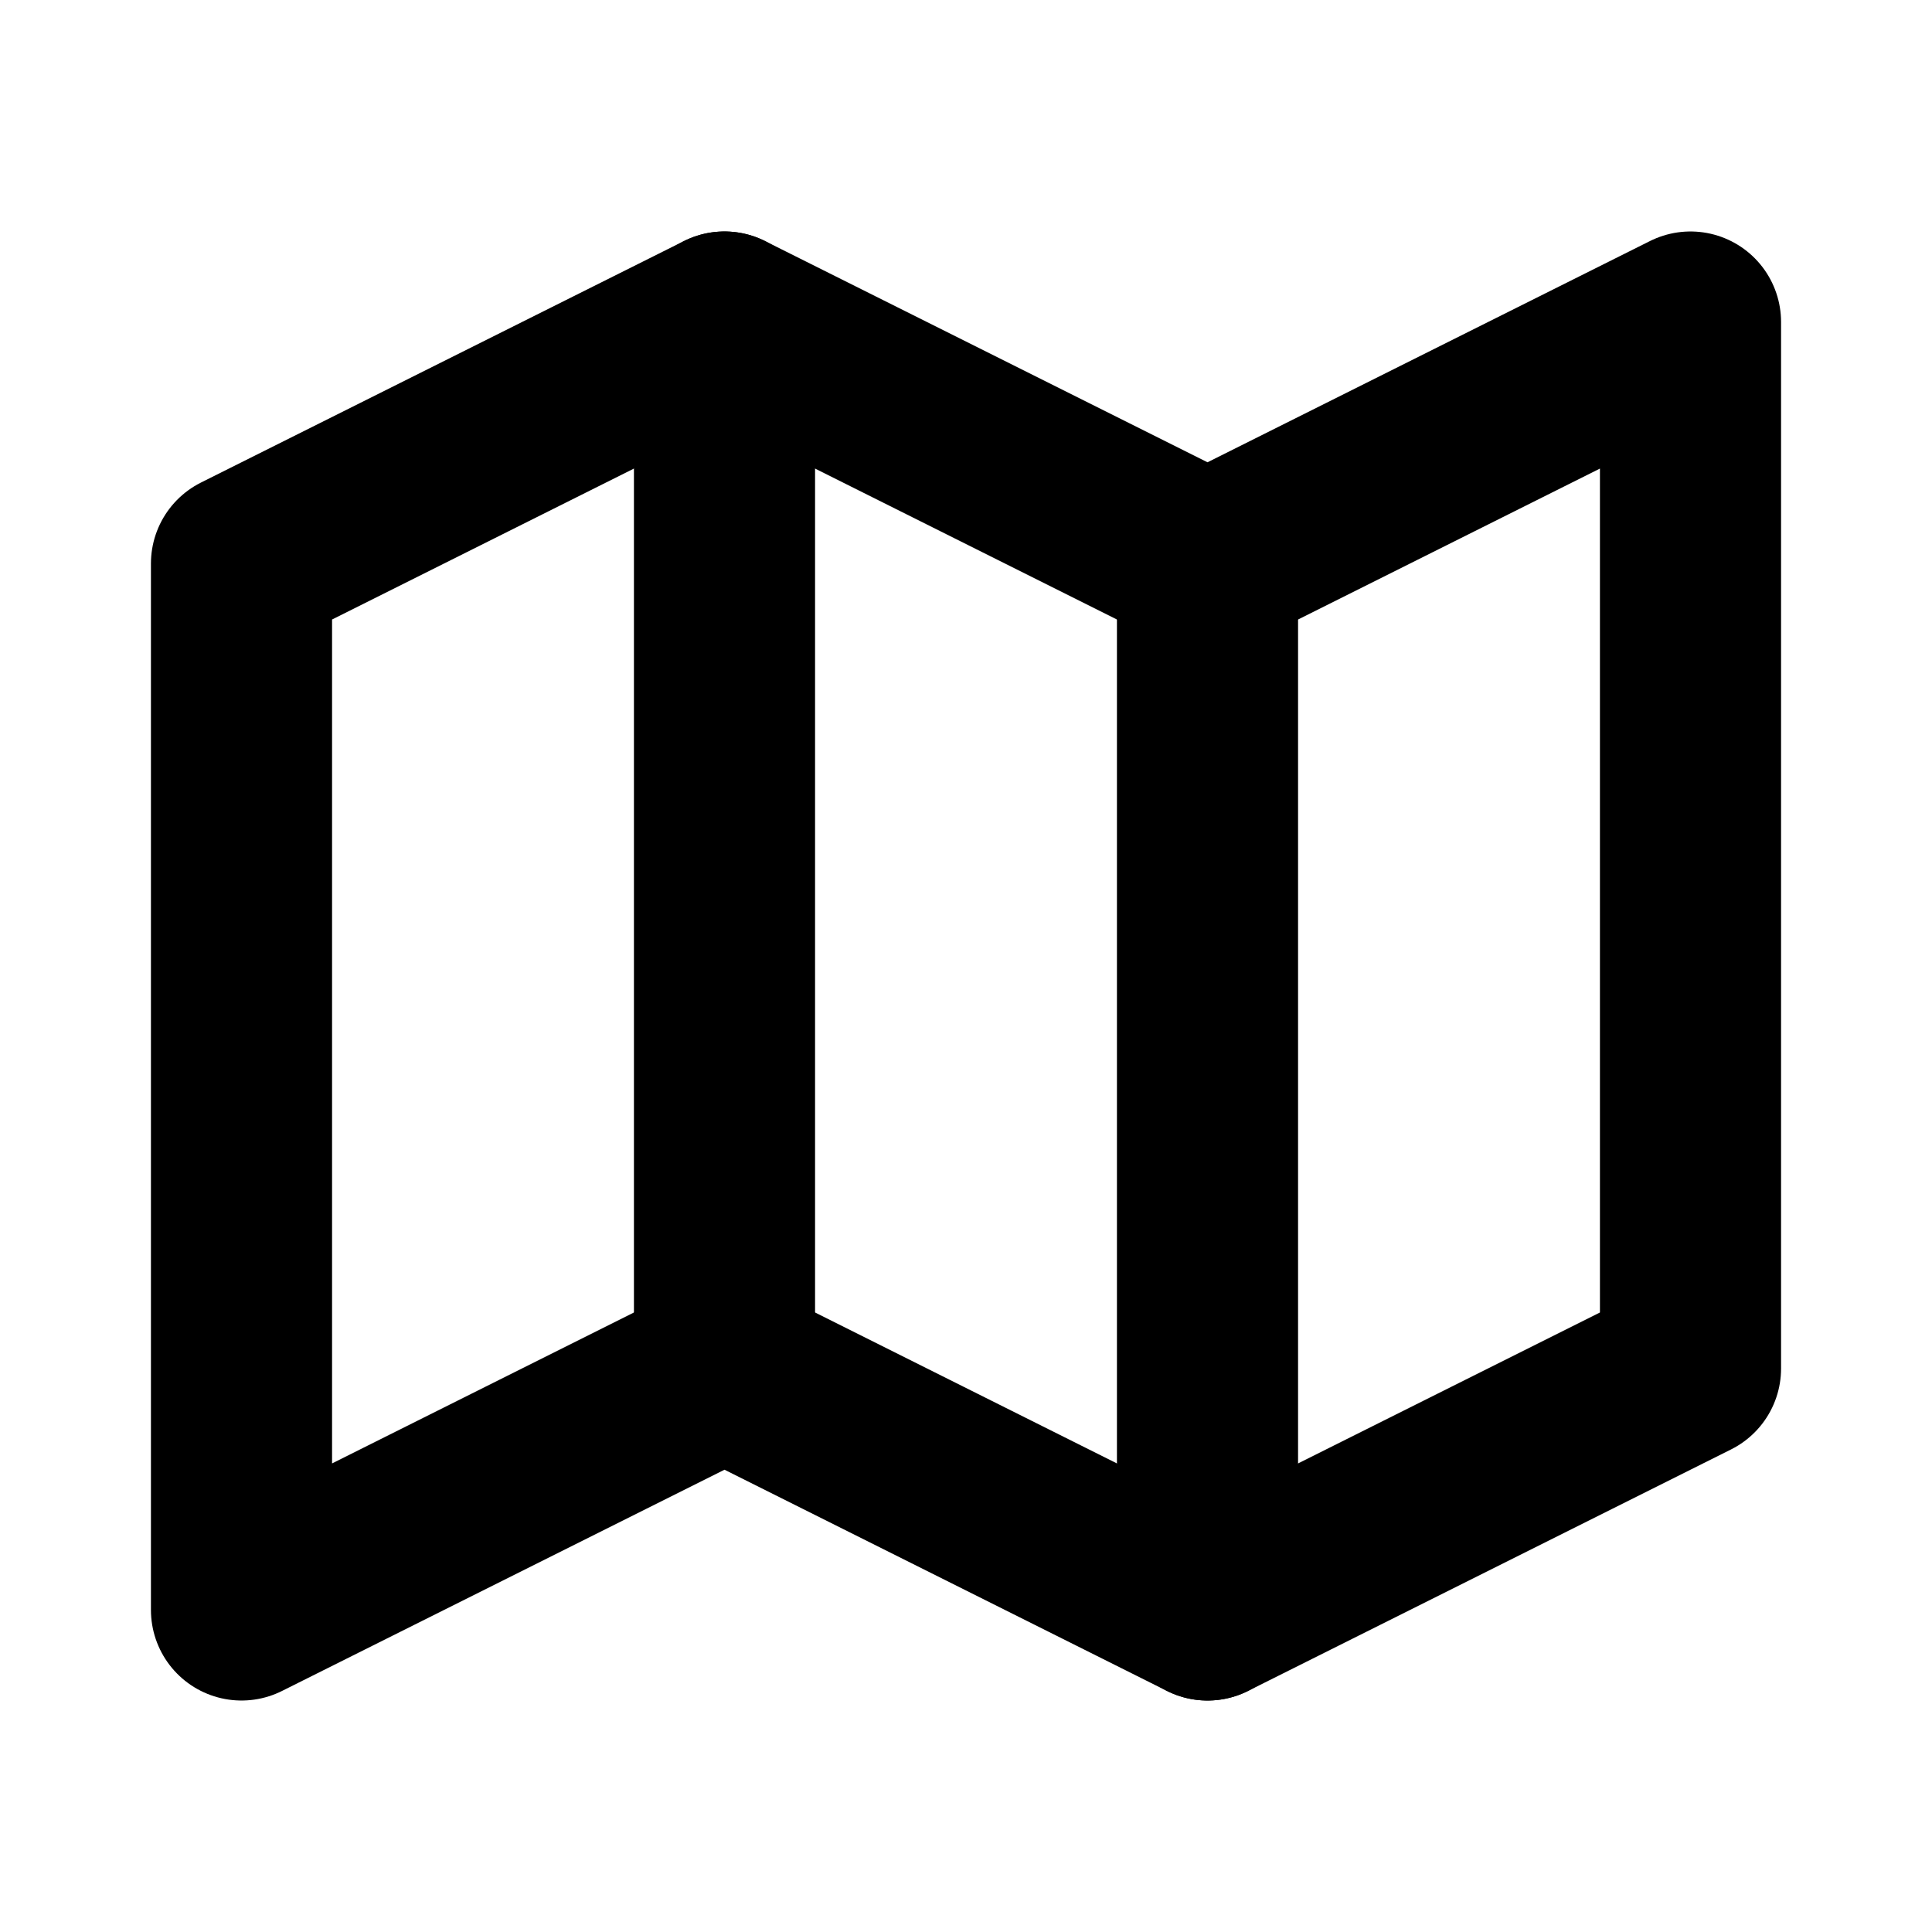
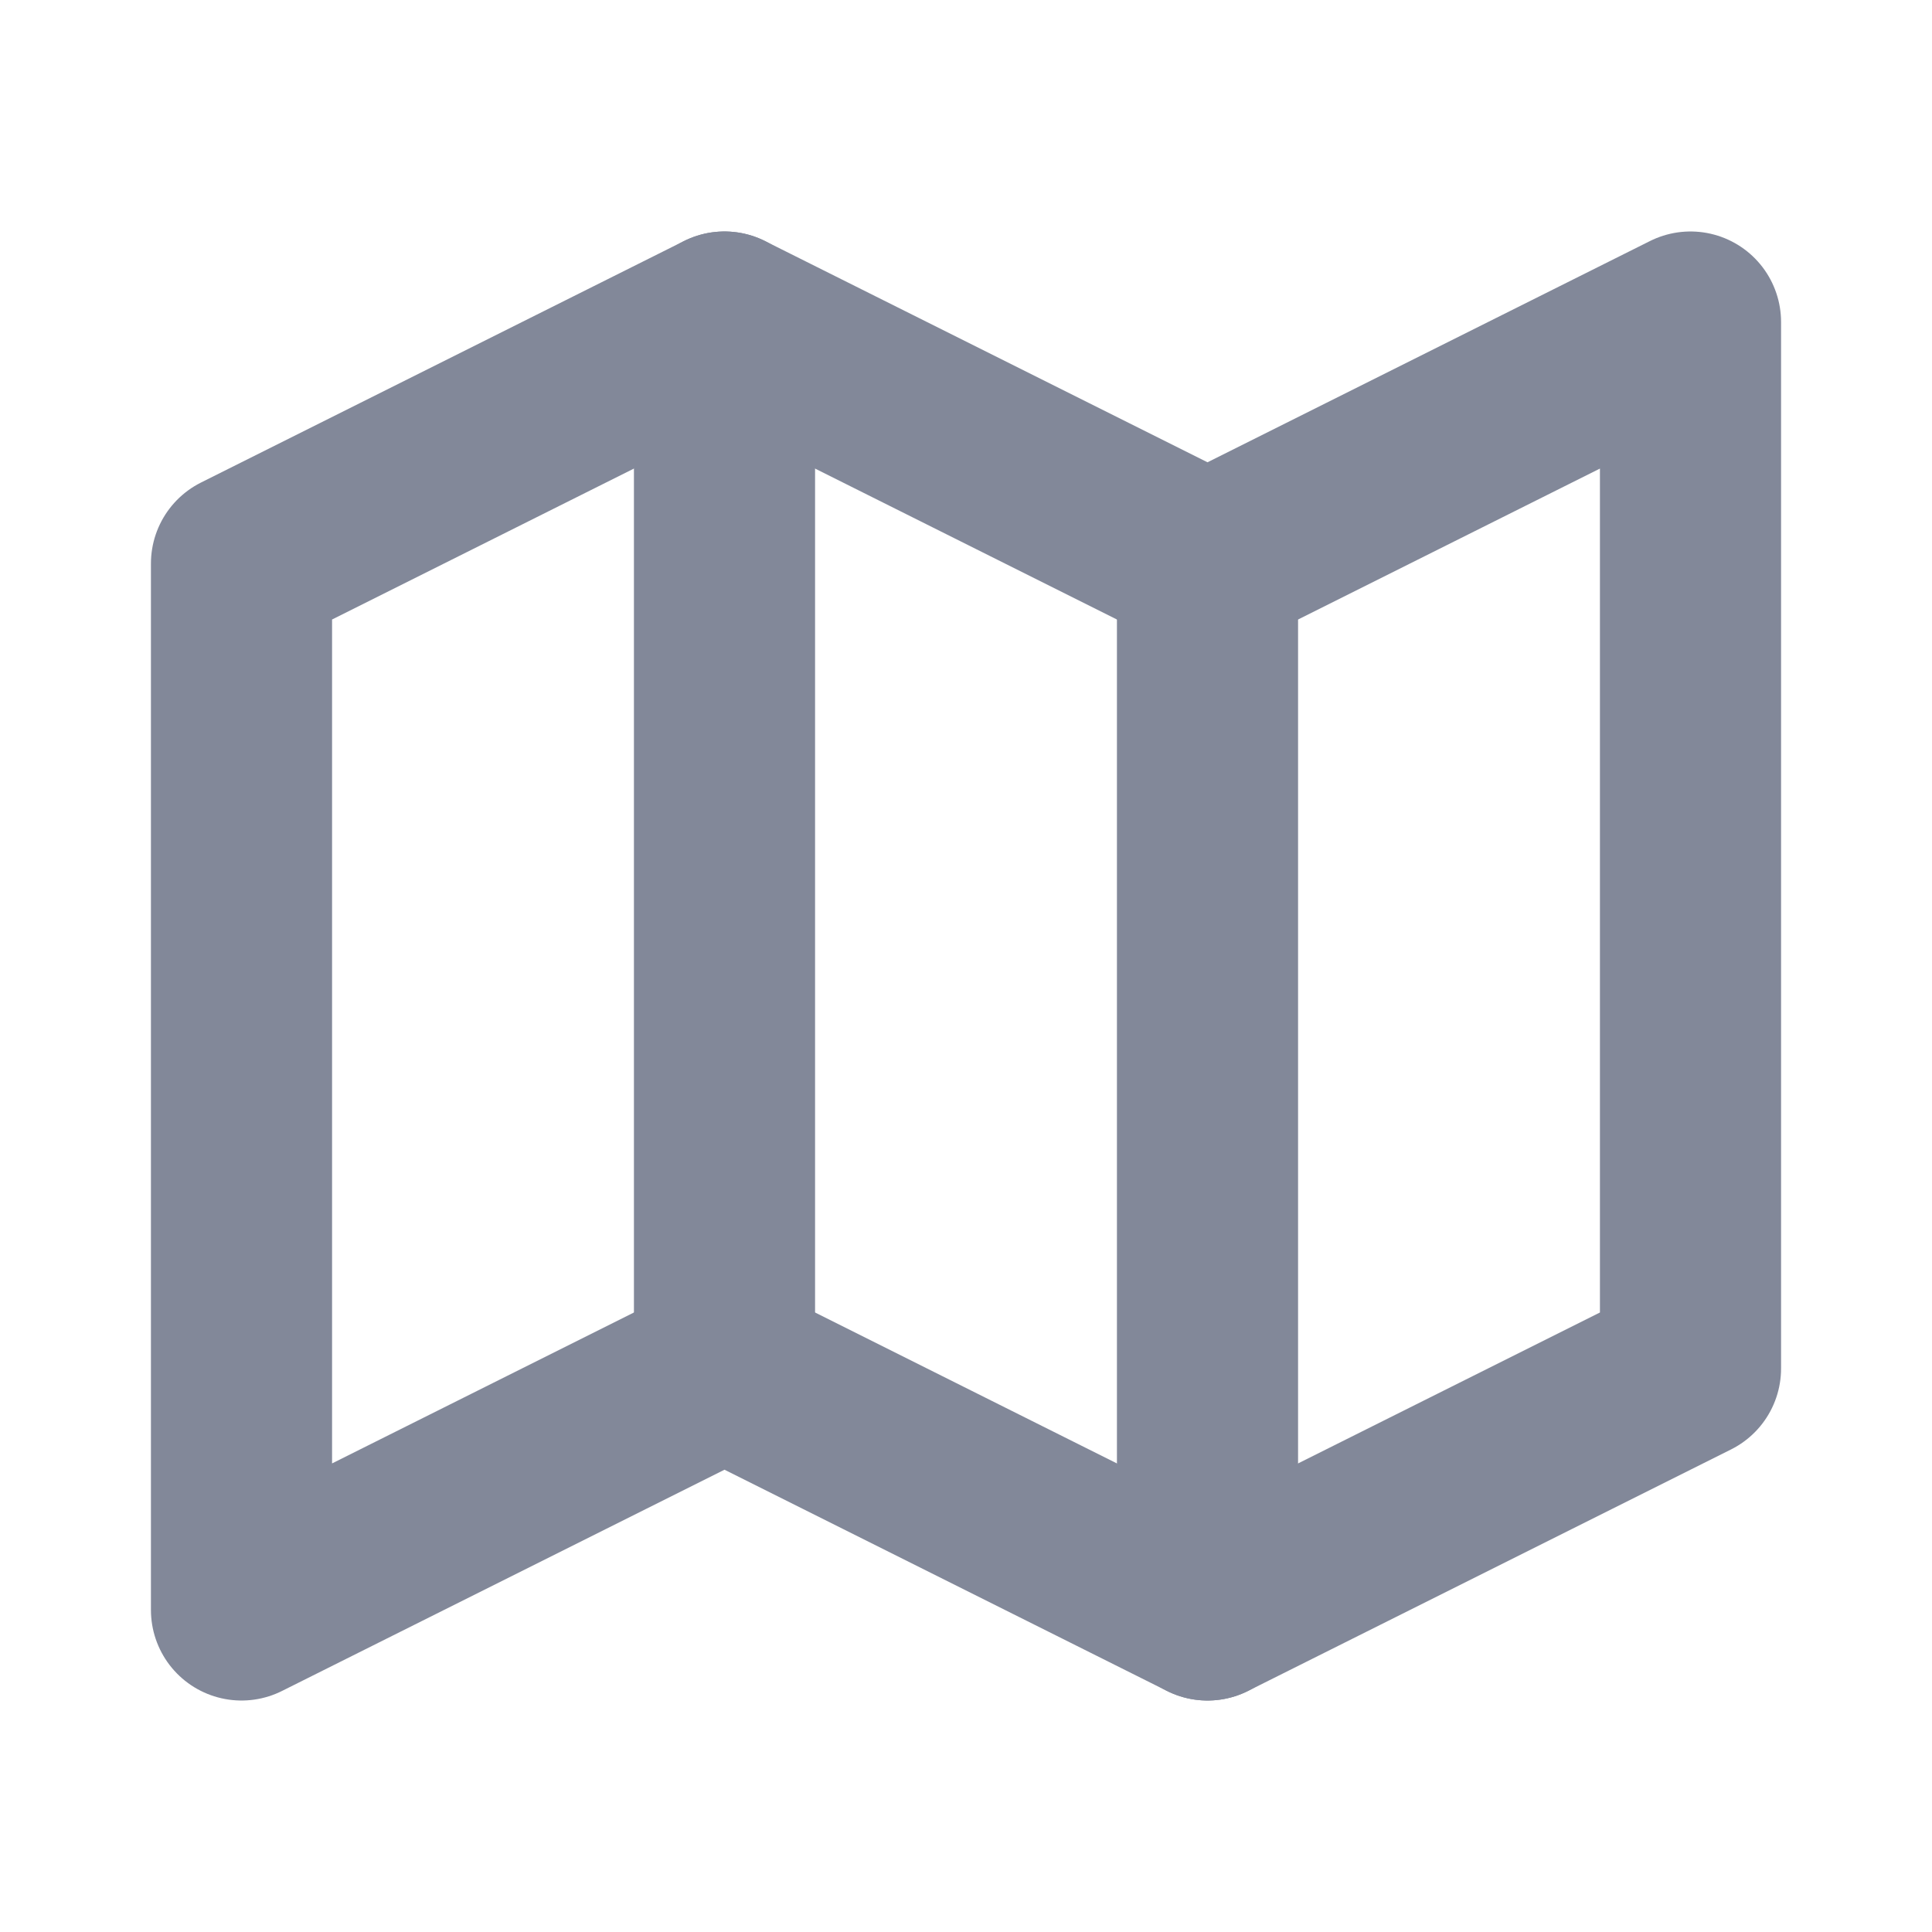
<svg xmlns="http://www.w3.org/2000/svg" width="16" height="16" viewBox="0 0 16 16" fill="none">
-   <path d="M6 2.667V11.333" stroke="currentColor" stroke-width="1.5" stroke-linecap="round" stroke-linejoin="round" />
-   <path d="M10 4.667V13.333" stroke="currentColor" stroke-width="1.5" stroke-linecap="round" stroke-linejoin="round" />
-   <path d="M2 4.667L6 2.667L10 4.667L14 2.667V11.333L10 13.333L6 11.333L2 13.333V4.667Z" stroke="currentColor" stroke-width="1.5" stroke-linecap="round" stroke-linejoin="round" />
+   <path d="M6 2.667V11.333" stroke="#828899" stroke-width="1.5" stroke-linecap="round" stroke-linejoin="round" />
+   <path d="M10 4.667V13.333" stroke="#828899" stroke-width="1.5" stroke-linecap="round" stroke-linejoin="round" />
+   <path d="M2 4.667L6 2.667L10 4.667L14 2.667V11.333L10 13.333L6 11.333L2 13.333V4.667Z" stroke="#828899" stroke-width="1.5" stroke-linecap="round" stroke-linejoin="round" />
</svg>
